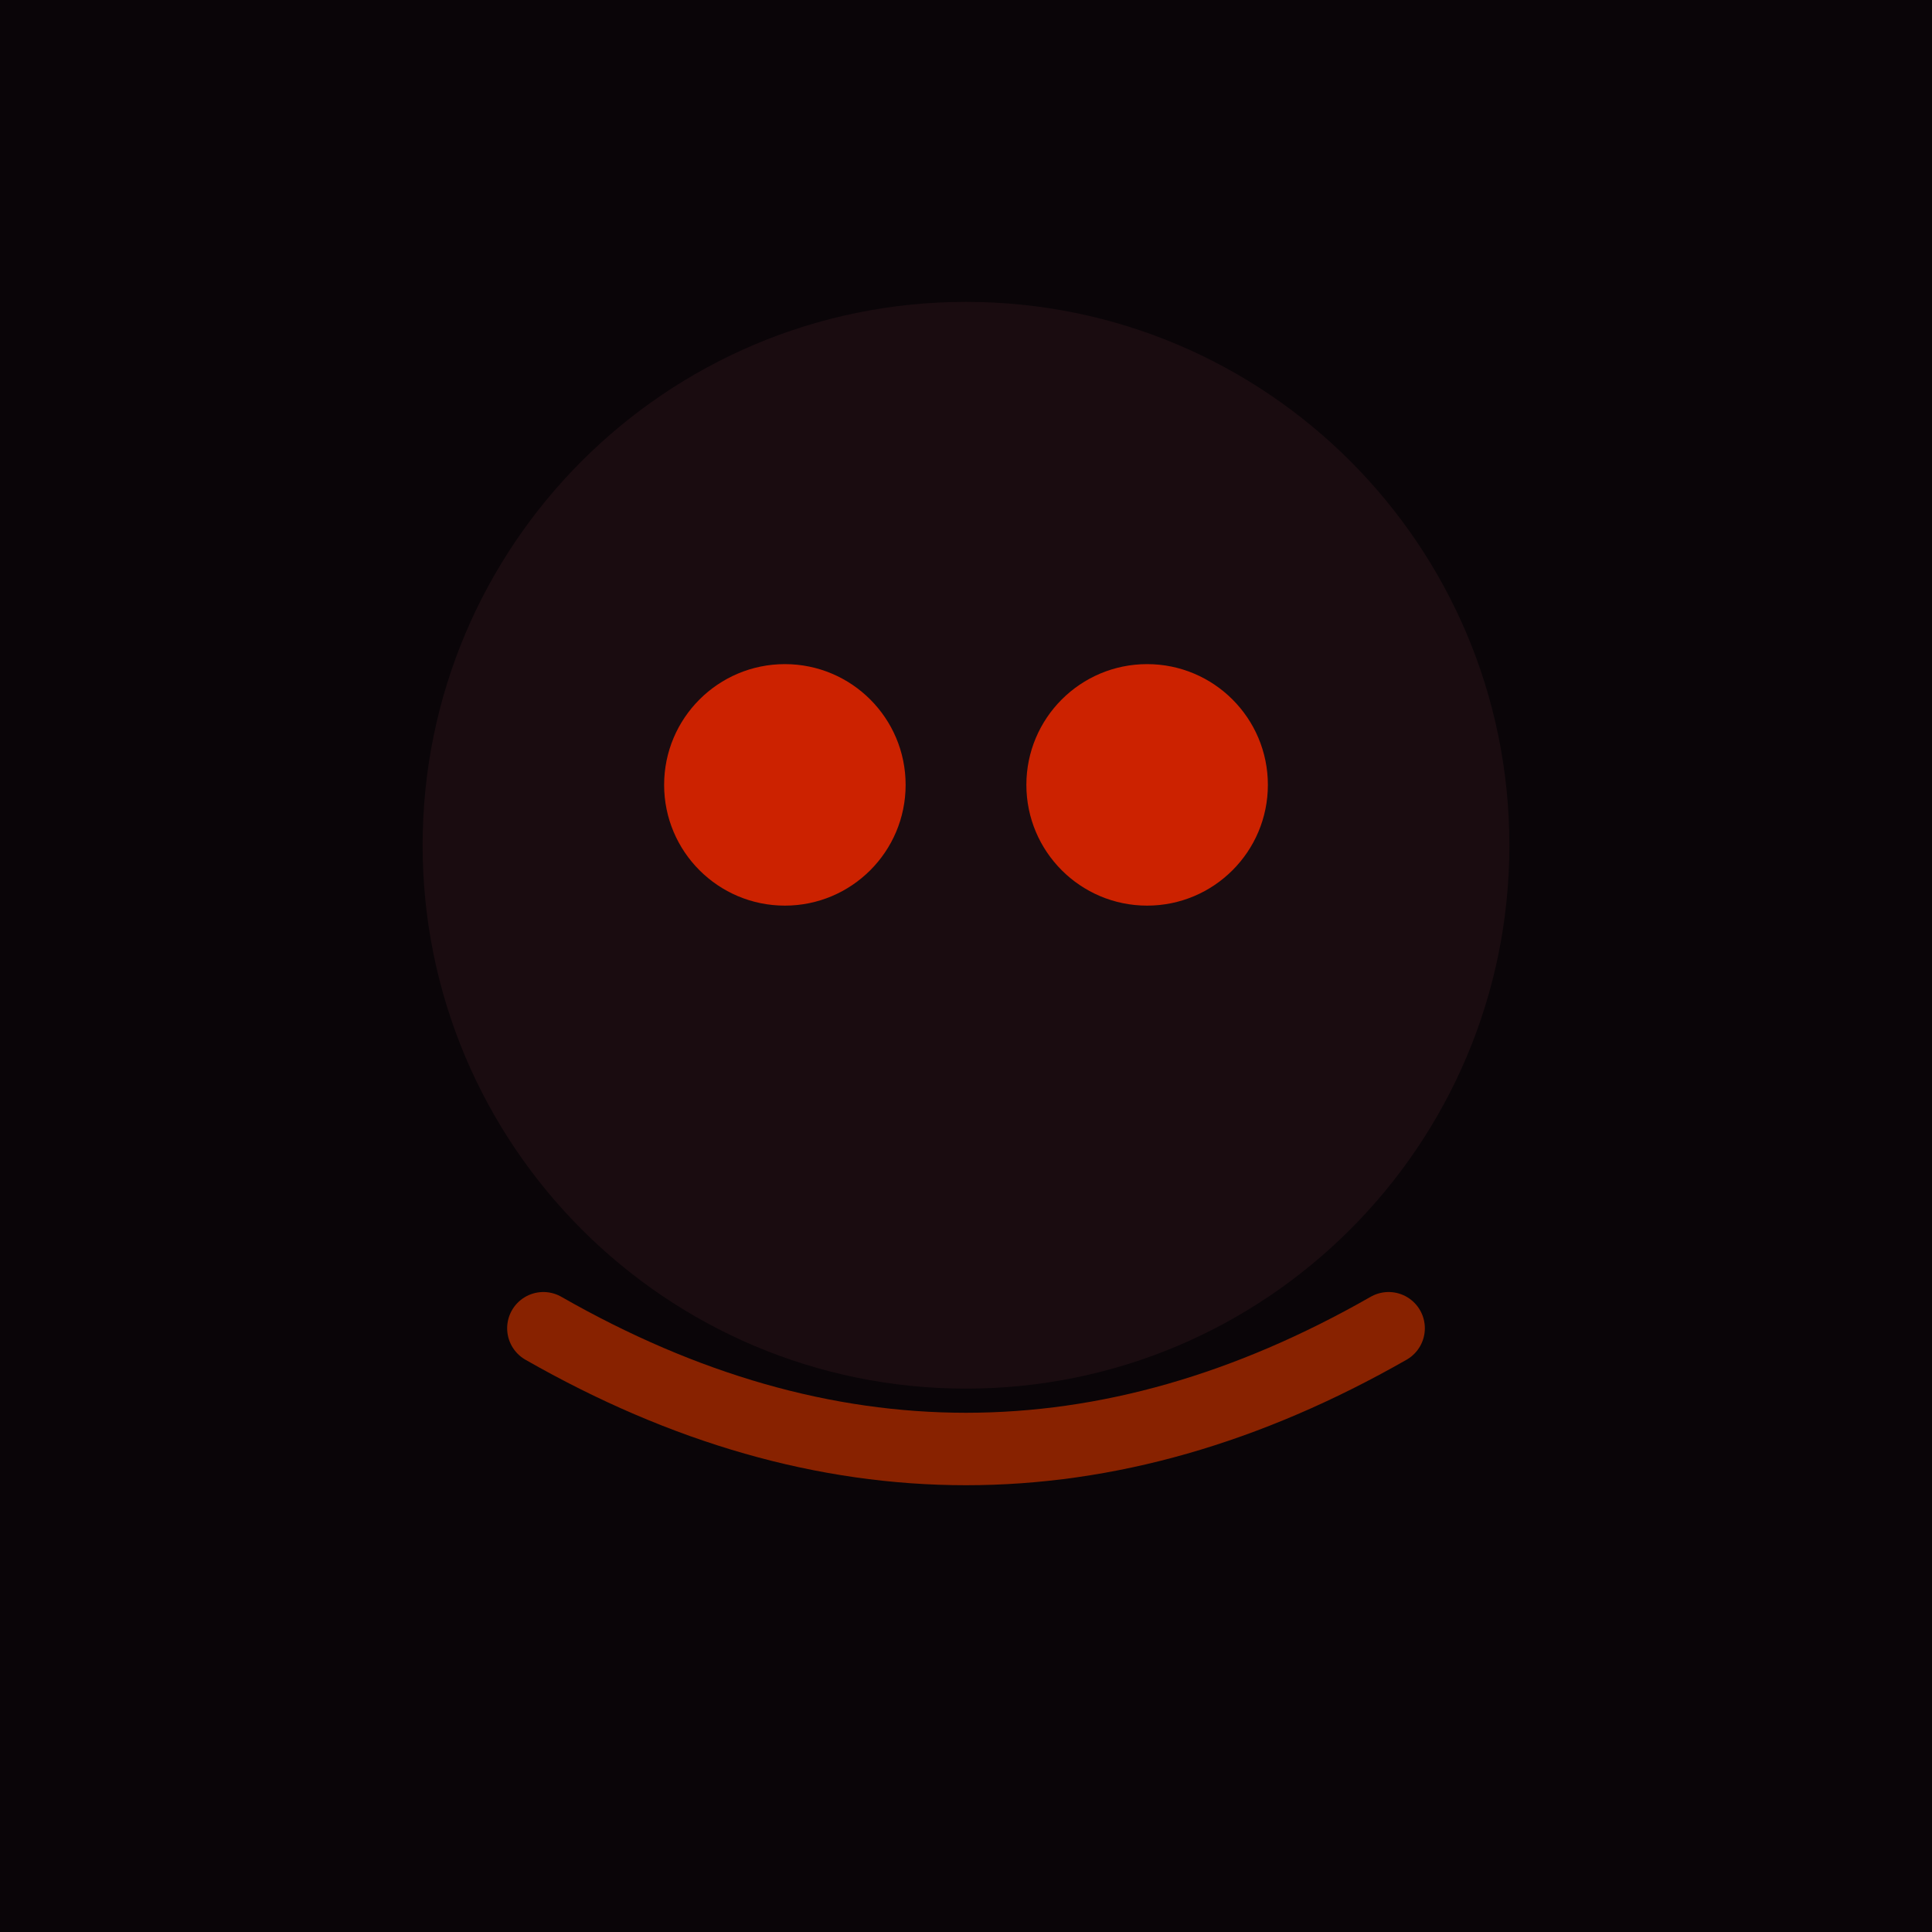
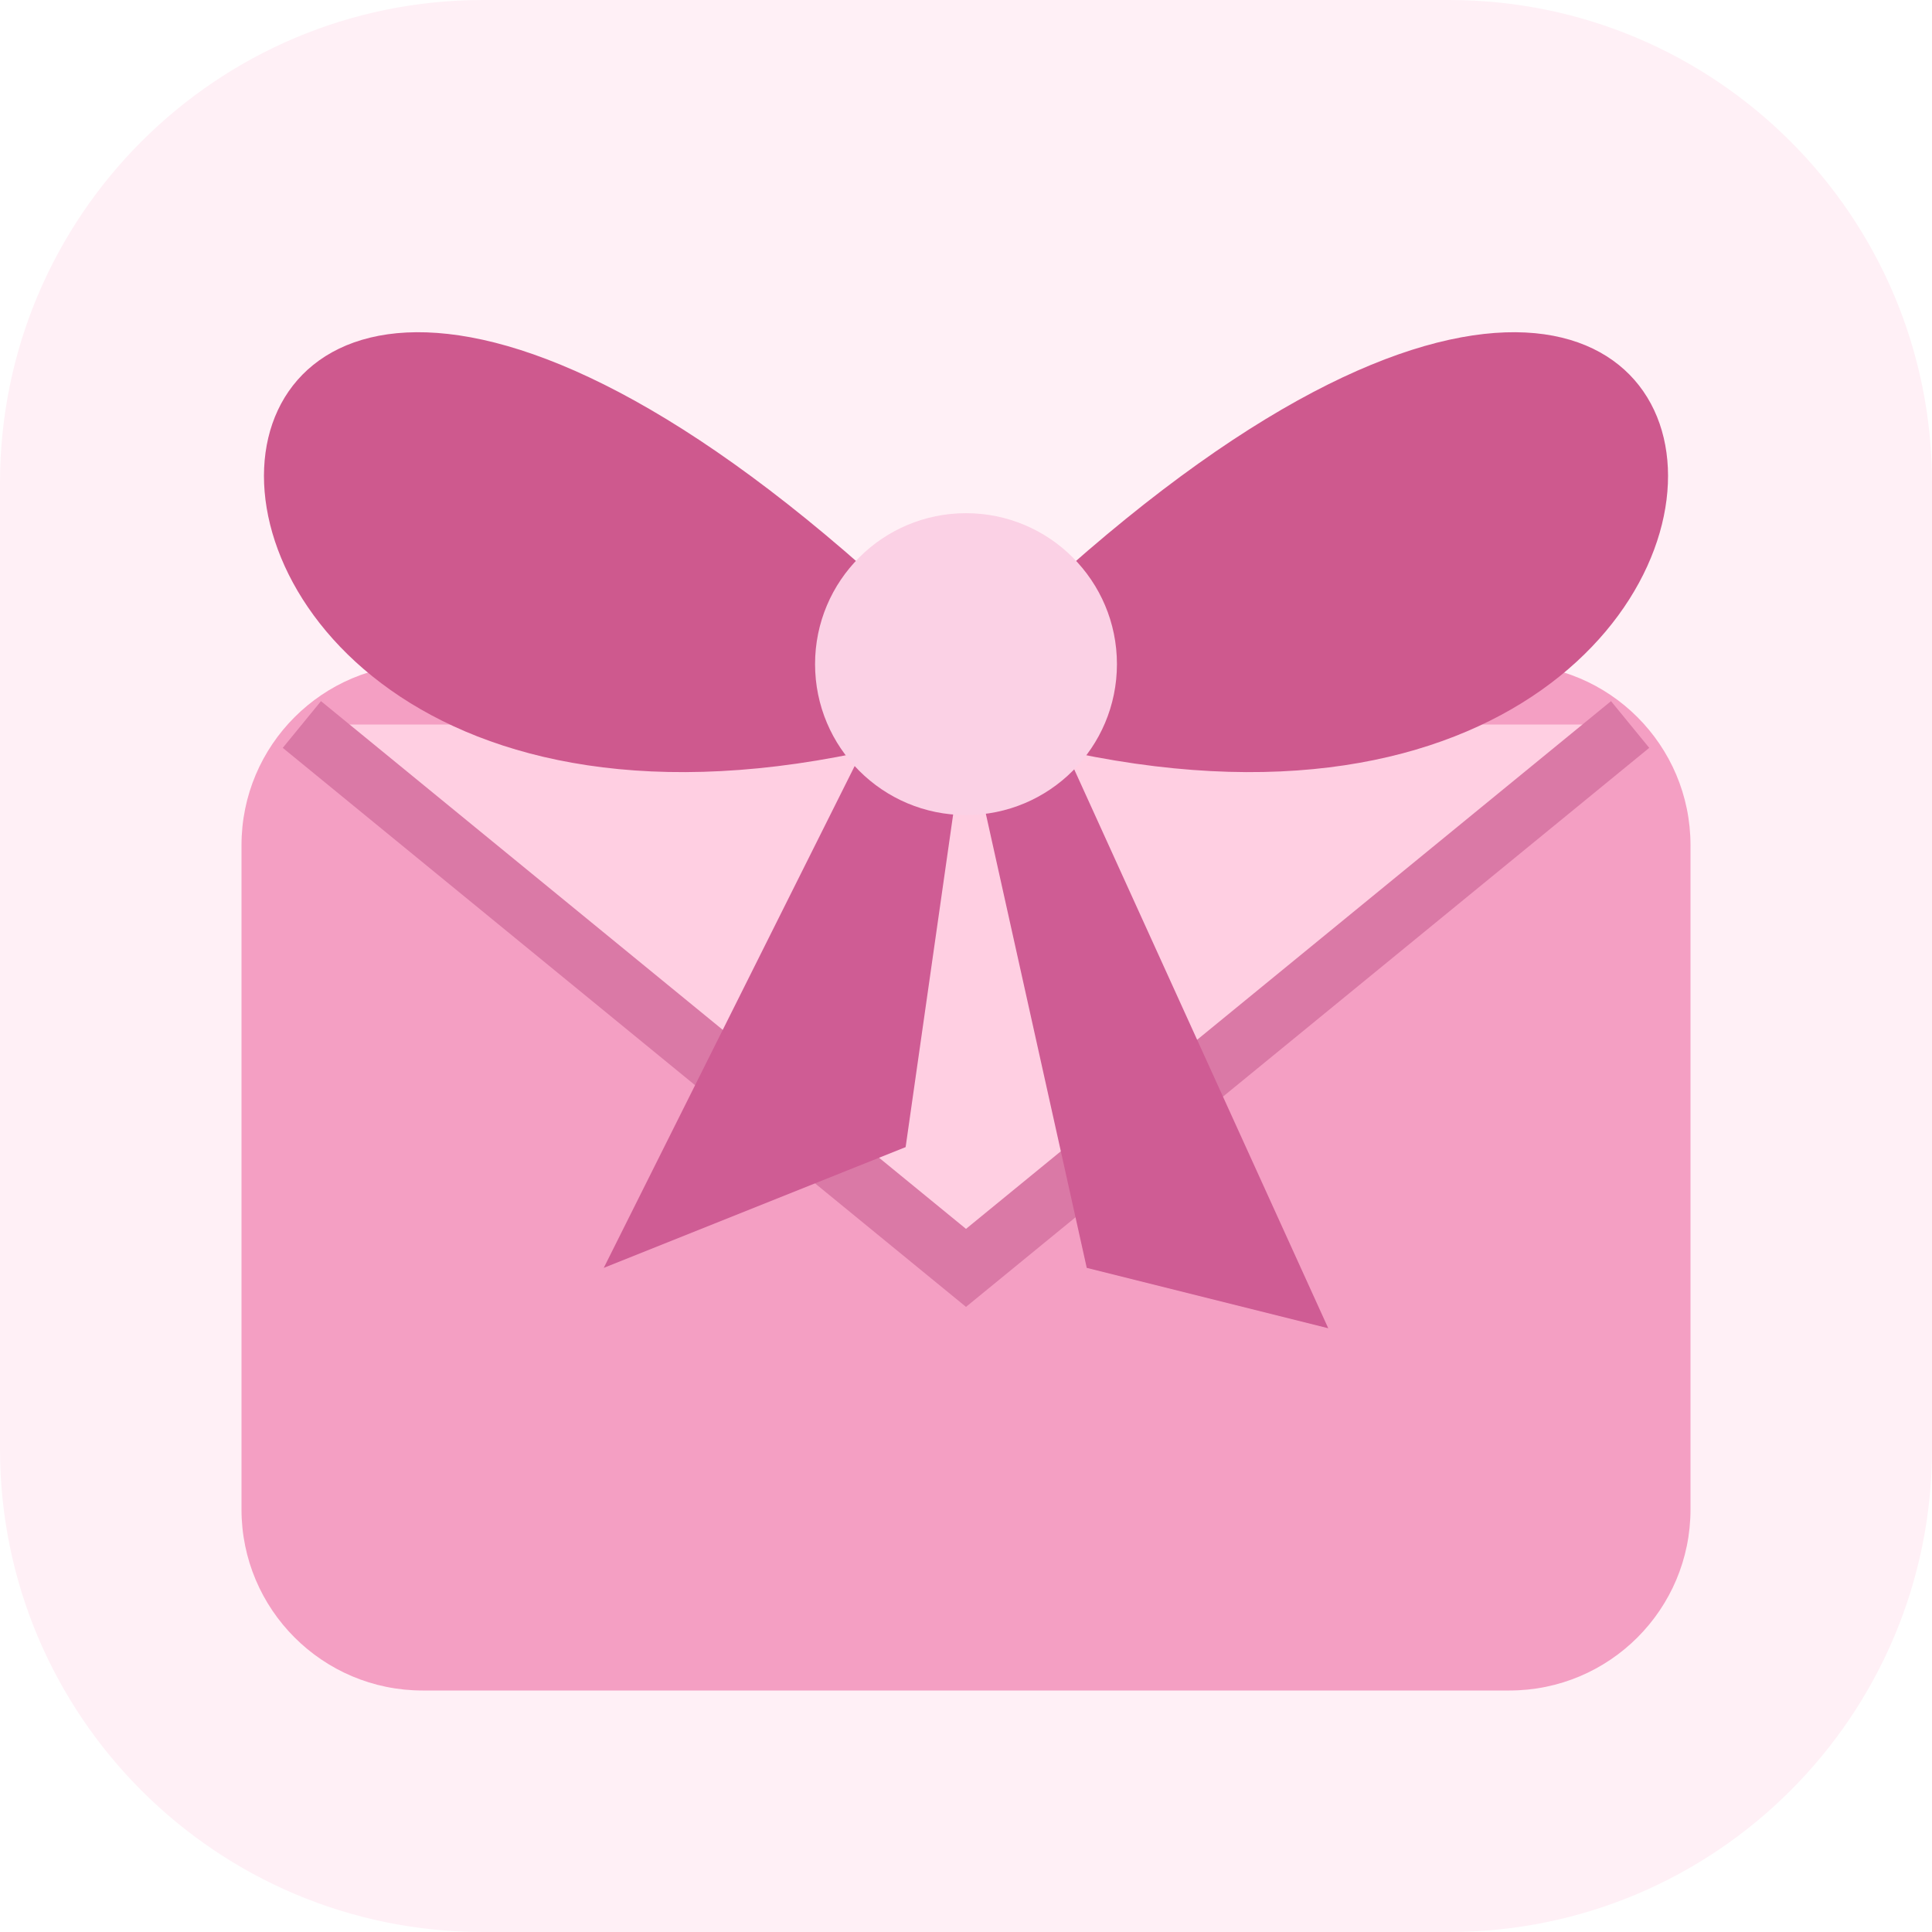
<svg xmlns="http://www.w3.org/2000/svg" viewBox="0 0 32 32">
-   <rect width="32" height="32" fill="#0a0508" />
-   <circle cx="16" cy="14" r="9" fill="#1a0c10" />
-   <circle cx="13" cy="13" r="2" fill="#cc2200" />
-   <circle cx="19" cy="13" r="2" fill="#cc2200" />
-   <path d="M9 22 Q16 26 23 22" stroke="#882200" stroke-width="1.2" fill="none" stroke-linecap="round" />
+   <rect width="32" height="32" rx="8" fill="#fff0f6" />
+   <rect x="4" y="11" width="24" height="17" rx="3" fill="#f49fc3" />
+   <path d="m5 12 11 9 11-9" fill="#ffcfe2" stroke="#da79a6" />
+   <path d="M16 11C1-4 0 17 16 12C32 17 31-4 16 11" fill="#ce598e" />
+   <path d="m15 11-5 10 5-2 1-7 2 9 4 1-5-11" fill="#cf5c94" />
+   <circle cx="16" cy="11" r="2.5" fill="#fbd1e5" />
</svg>
